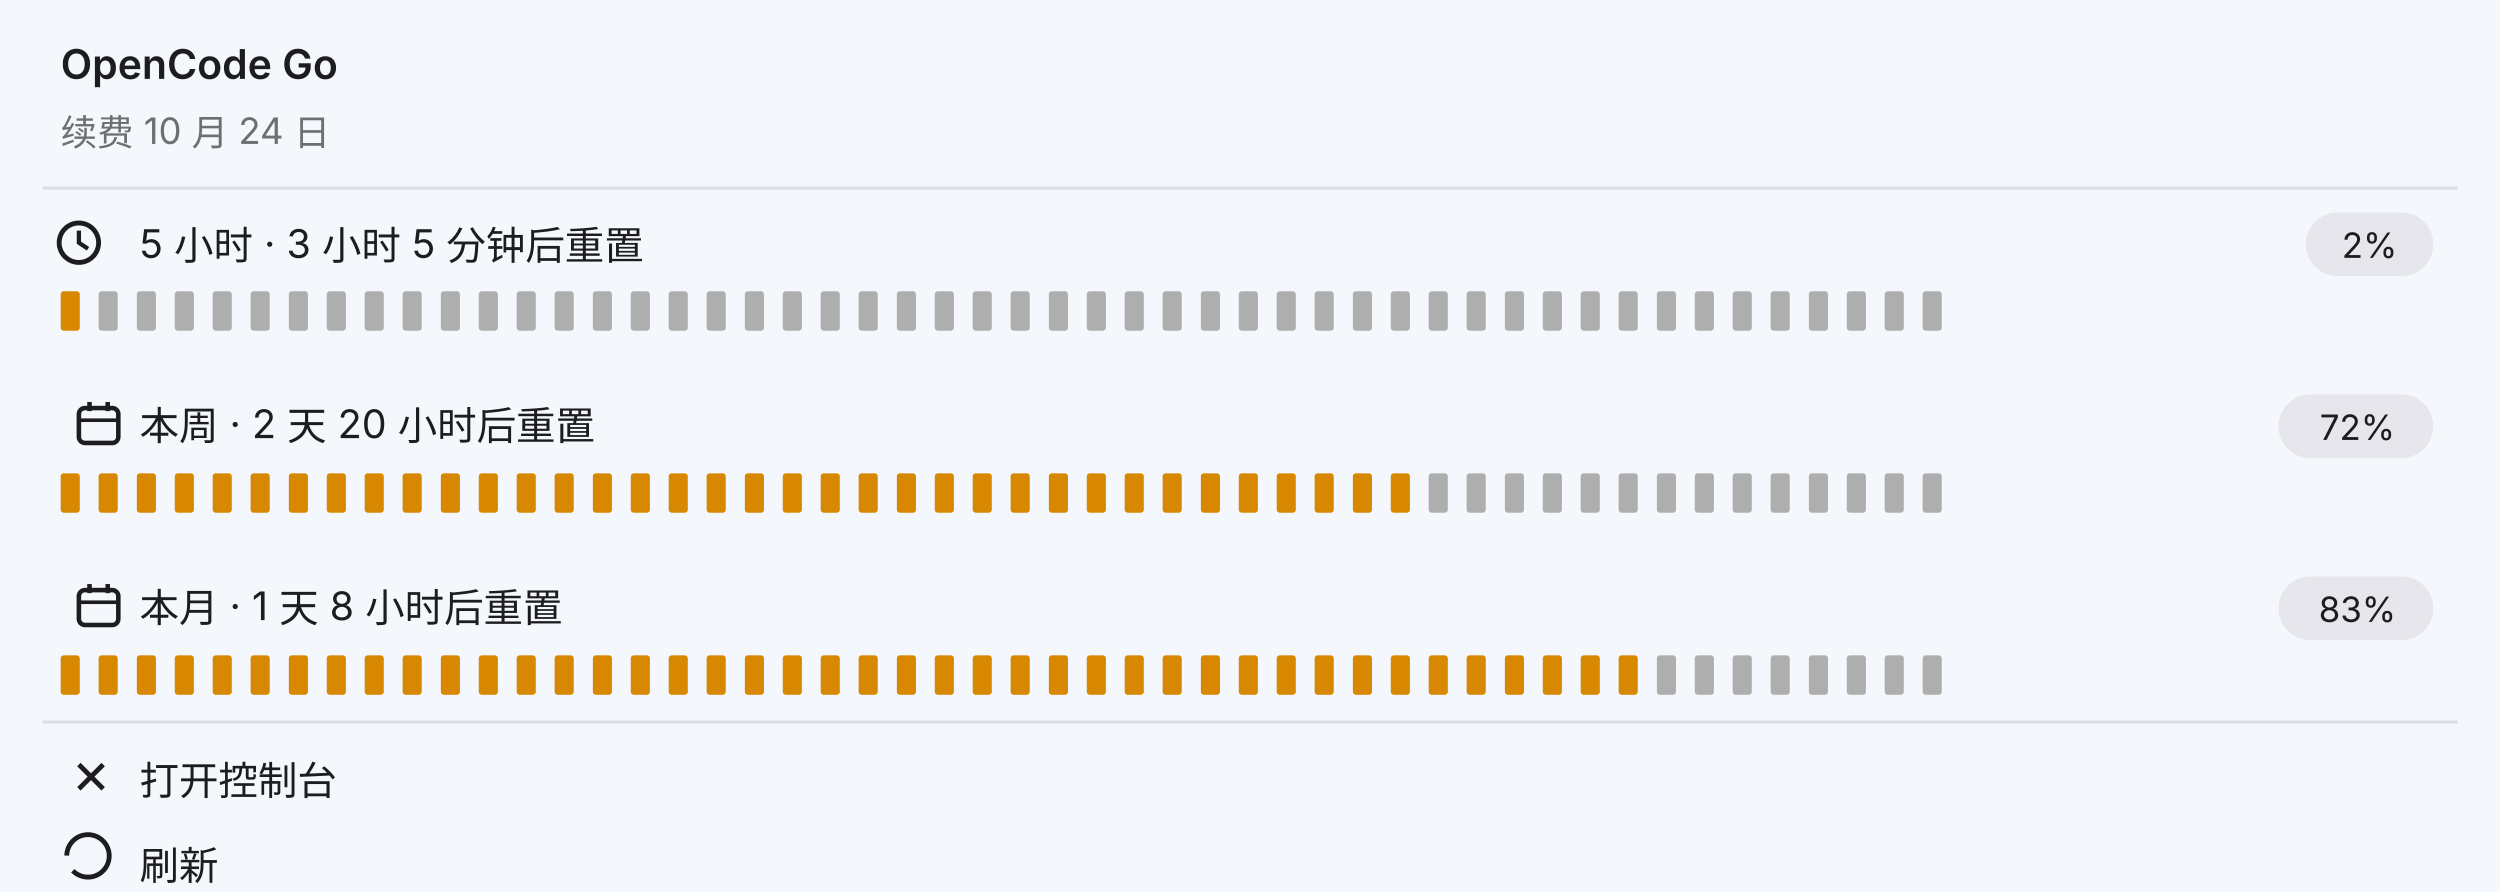
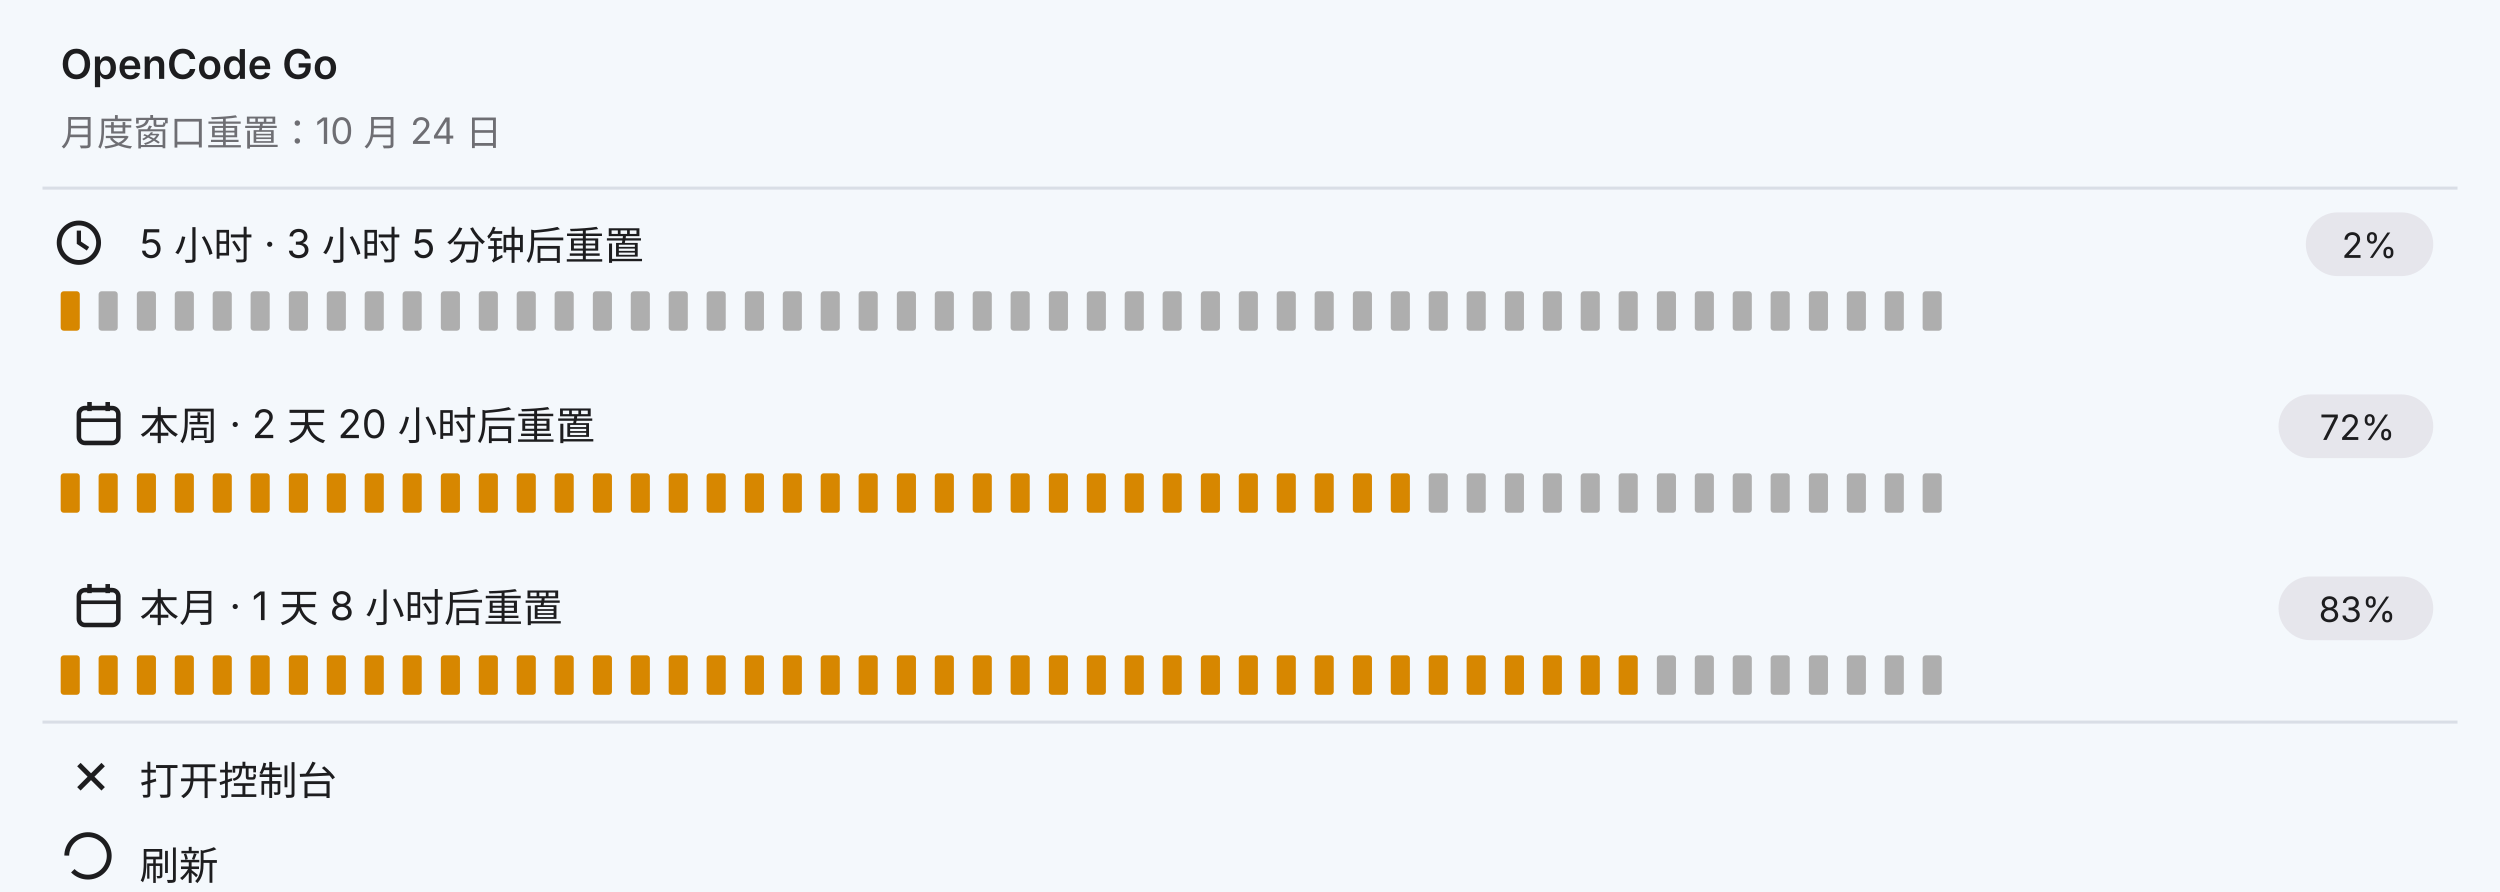
<svg xmlns="http://www.w3.org/2000/svg" viewBox="0 0 824 294">
  <rect width="824" height="294" fill="#f4f8fc" />
  <text x="20" y="26" font-size="13.5" font-weight="600" fill="#1d1d1f" font-family="-apple-system,'PingFang SC',sans-serif">OpenCode Go</text>
-   <text x="20" y="48" font-size="12" fill="#6e6e73" font-family="-apple-system,'PingFang SC',sans-serif">续费 10 月 24 日</text>
+   <text x="20" y="48" font-size="12" fill="#6e6e73" font-family="-apple-system,'PingFang SC',sans-serif">月度窗口重置：10 月 24 日</text>
  <line x1="14" y1="62" x2="810" y2="62" stroke="#d9dee6" />
  <circle cx="26" cy="80" r="6.5" fill="none" stroke="#1d1d1f" stroke-width="1.6" />
  <path d="M26 76 v4 l3 2" stroke="#1d1d1f" stroke-width="1.4" fill="none" />
  <text x="46" y="85" font-size="13" fill="#1d1d1f" font-family="-apple-system,'PingFang SC',sans-serif">5 小时 · 3 小时 5 分钟后重置</text>
  <rect x="760" y="70" width="42" height="21" rx="10.5" fill="#e6e6ec" />
  <text x="781" y="85" font-size="11.5" fill="#1d1d1f" text-anchor="middle" font-family="-apple-system,'PingFang SC',sans-serif">2%</text>
  <rect x="20.0" y="96" width="6.3" height="13" rx="1" fill="#d78700" />
  <rect x="32.5" y="96" width="6.3" height="13" rx="1" fill="#aeaeae" />
  <rect x="45.1" y="96" width="6.3" height="13" rx="1" fill="#aeaeae" />
  <rect x="57.6" y="96" width="6.3" height="13" rx="1" fill="#aeaeae" />
  <rect x="70.1" y="96" width="6.3" height="13" rx="1" fill="#aeaeae" />
  <rect x="82.6" y="96" width="6.3" height="13" rx="1" fill="#aeaeae" />
  <rect x="95.2" y="96" width="6.3" height="13" rx="1" fill="#aeaeae" />
  <rect x="107.7" y="96" width="6.3" height="13" rx="1" fill="#aeaeae" />
  <rect x="120.2" y="96" width="6.3" height="13" rx="1" fill="#aeaeae" />
  <rect x="132.7" y="96" width="6.3" height="13" rx="1" fill="#aeaeae" />
  <rect x="145.3" y="96" width="6.3" height="13" rx="1" fill="#aeaeae" />
  <rect x="157.8" y="96" width="6.3" height="13" rx="1" fill="#aeaeae" />
  <rect x="170.3" y="96" width="6.3" height="13" rx="1" fill="#aeaeae" />
  <rect x="182.8" y="96" width="6.3" height="13" rx="1" fill="#aeaeae" />
  <rect x="195.4" y="96" width="6.3" height="13" rx="1" fill="#aeaeae" />
  <rect x="207.9" y="96" width="6.3" height="13" rx="1" fill="#aeaeae" />
  <rect x="220.4" y="96" width="6.3" height="13" rx="1" fill="#aeaeae" />
  <rect x="232.9" y="96" width="6.3" height="13" rx="1" fill="#aeaeae" />
  <rect x="245.5" y="96" width="6.3" height="13" rx="1" fill="#aeaeae" />
  <rect x="258.0" y="96" width="6.3" height="13" rx="1" fill="#aeaeae" />
  <rect x="270.5" y="96" width="6.3" height="13" rx="1" fill="#aeaeae" />
  <rect x="283.0" y="96" width="6.3" height="13" rx="1" fill="#aeaeae" />
  <rect x="295.6" y="96" width="6.3" height="13" rx="1" fill="#aeaeae" />
  <rect x="308.1" y="96" width="6.3" height="13" rx="1" fill="#aeaeae" />
  <rect x="320.6" y="96" width="6.3" height="13" rx="1" fill="#aeaeae" />
  <rect x="333.1" y="96" width="6.3" height="13" rx="1" fill="#aeaeae" />
  <rect x="345.7" y="96" width="6.3" height="13" rx="1" fill="#aeaeae" />
  <rect x="358.2" y="96" width="6.3" height="13" rx="1" fill="#aeaeae" />
  <rect x="370.7" y="96" width="6.3" height="13" rx="1" fill="#aeaeae" />
  <rect x="383.2" y="96" width="6.3" height="13" rx="1" fill="#aeaeae" />
  <rect x="395.8" y="96" width="6.3" height="13" rx="1" fill="#aeaeae" />
  <rect x="408.3" y="96" width="6.3" height="13" rx="1" fill="#aeaeae" />
  <rect x="420.8" y="96" width="6.3" height="13" rx="1" fill="#aeaeae" />
  <rect x="433.3" y="96" width="6.3" height="13" rx="1" fill="#aeaeae" />
  <rect x="445.9" y="96" width="6.3" height="13" rx="1" fill="#aeaeae" />
  <rect x="458.4" y="96" width="6.3" height="13" rx="1" fill="#aeaeae" />
  <rect x="470.9" y="96" width="6.3" height="13" rx="1" fill="#aeaeae" />
  <rect x="483.4" y="96" width="6.3" height="13" rx="1" fill="#aeaeae" />
  <rect x="496.0" y="96" width="6.3" height="13" rx="1" fill="#aeaeae" />
  <rect x="508.5" y="96" width="6.3" height="13" rx="1" fill="#aeaeae" />
  <rect x="521.0" y="96" width="6.3" height="13" rx="1" fill="#aeaeae" />
  <rect x="533.5" y="96" width="6.3" height="13" rx="1" fill="#aeaeae" />
  <rect x="546.1" y="96" width="6.3" height="13" rx="1" fill="#aeaeae" />
  <rect x="558.6" y="96" width="6.3" height="13" rx="1" fill="#aeaeae" />
  <rect x="571.1" y="96" width="6.3" height="13" rx="1" fill="#aeaeae" />
  <rect x="583.6" y="96" width="6.3" height="13" rx="1" fill="#aeaeae" />
  <rect x="596.2" y="96" width="6.3" height="13" rx="1" fill="#aeaeae" />
  <rect x="608.7" y="96" width="6.3" height="13" rx="1" fill="#aeaeae" />
  <rect x="621.2" y="96" width="6.3" height="13" rx="1" fill="#aeaeae" />
  <rect x="633.7" y="96" width="6.3" height="13" rx="1" fill="#aeaeae" />
  <rect x="26" y="134.5" width="13" height="11.5" rx="2" fill="none" stroke="#1d1d1f" stroke-width="1.5" />
  <path d="M26 138.5 h13" stroke="#1d1d1f" stroke-width="1.2" />
  <path d="M29.5 132.5 v3 M35.5 132.5 v3" stroke="#1d1d1f" stroke-width="1.5" />
  <text x="46" y="145" font-size="13" fill="#1d1d1f" font-family="-apple-system,'PingFang SC',sans-serif">本周 · 2 天 20 小时后重置</text>
  <rect x="751" y="130" width="51" height="21" rx="10.5" fill="#e6e6ec" />
  <text x="777" y="145" font-size="11.5" fill="#1d1d1f" text-anchor="middle" font-family="-apple-system,'PingFang SC',sans-serif">72%</text>
  <rect x="20.0" y="156" width="6.3" height="13" rx="1" fill="#d78700" />
  <rect x="32.5" y="156" width="6.3" height="13" rx="1" fill="#d78700" />
  <rect x="45.1" y="156" width="6.3" height="13" rx="1" fill="#d78700" />
  <rect x="57.6" y="156" width="6.3" height="13" rx="1" fill="#d78700" />
  <rect x="70.1" y="156" width="6.3" height="13" rx="1" fill="#d78700" />
  <rect x="82.6" y="156" width="6.3" height="13" rx="1" fill="#d78700" />
  <rect x="95.2" y="156" width="6.3" height="13" rx="1" fill="#d78700" />
  <rect x="107.7" y="156" width="6.3" height="13" rx="1" fill="#d78700" />
  <rect x="120.2" y="156" width="6.3" height="13" rx="1" fill="#d78700" />
  <rect x="132.7" y="156" width="6.3" height="13" rx="1" fill="#d78700" />
  <rect x="145.3" y="156" width="6.3" height="13" rx="1" fill="#d78700" />
  <rect x="157.8" y="156" width="6.3" height="13" rx="1" fill="#d78700" />
  <rect x="170.3" y="156" width="6.3" height="13" rx="1" fill="#d78700" />
  <rect x="182.8" y="156" width="6.3" height="13" rx="1" fill="#d78700" />
  <rect x="195.4" y="156" width="6.3" height="13" rx="1" fill="#d78700" />
  <rect x="207.9" y="156" width="6.3" height="13" rx="1" fill="#d78700" />
  <rect x="220.4" y="156" width="6.3" height="13" rx="1" fill="#d78700" />
  <rect x="232.9" y="156" width="6.3" height="13" rx="1" fill="#d78700" />
  <rect x="245.5" y="156" width="6.3" height="13" rx="1" fill="#d78700" />
  <rect x="258.0" y="156" width="6.3" height="13" rx="1" fill="#d78700" />
  <rect x="270.5" y="156" width="6.3" height="13" rx="1" fill="#d78700" />
  <rect x="283.0" y="156" width="6.3" height="13" rx="1" fill="#d78700" />
  <rect x="295.6" y="156" width="6.3" height="13" rx="1" fill="#d78700" />
  <rect x="308.1" y="156" width="6.3" height="13" rx="1" fill="#d78700" />
  <rect x="320.6" y="156" width="6.3" height="13" rx="1" fill="#d78700" />
  <rect x="333.1" y="156" width="6.3" height="13" rx="1" fill="#d78700" />
  <rect x="345.7" y="156" width="6.3" height="13" rx="1" fill="#d78700" />
  <rect x="358.2" y="156" width="6.3" height="13" rx="1" fill="#d78700" />
  <rect x="370.7" y="156" width="6.3" height="13" rx="1" fill="#d78700" />
  <rect x="383.2" y="156" width="6.3" height="13" rx="1" fill="#d78700" />
  <rect x="395.8" y="156" width="6.3" height="13" rx="1" fill="#d78700" />
  <rect x="408.3" y="156" width="6.3" height="13" rx="1" fill="#d78700" />
  <rect x="420.8" y="156" width="6.3" height="13" rx="1" fill="#d78700" />
  <rect x="433.3" y="156" width="6.3" height="13" rx="1" fill="#d78700" />
  <rect x="445.9" y="156" width="6.3" height="13" rx="1" fill="#d78700" />
  <rect x="458.4" y="156" width="6.3" height="13" rx="1" fill="#d78700" />
  <rect x="470.9" y="156" width="6.3" height="13" rx="1" fill="#aeaeae" />
  <rect x="483.4" y="156" width="6.3" height="13" rx="1" fill="#aeaeae" />
  <rect x="496.0" y="156" width="6.3" height="13" rx="1" fill="#aeaeae" />
  <rect x="508.5" y="156" width="6.3" height="13" rx="1" fill="#aeaeae" />
  <rect x="521.0" y="156" width="6.3" height="13" rx="1" fill="#aeaeae" />
  <rect x="533.5" y="156" width="6.3" height="13" rx="1" fill="#aeaeae" />
  <rect x="546.1" y="156" width="6.3" height="13" rx="1" fill="#aeaeae" />
  <rect x="558.6" y="156" width="6.3" height="13" rx="1" fill="#aeaeae" />
  <rect x="571.1" y="156" width="6.3" height="13" rx="1" fill="#aeaeae" />
  <rect x="583.6" y="156" width="6.3" height="13" rx="1" fill="#aeaeae" />
  <rect x="596.2" y="156" width="6.3" height="13" rx="1" fill="#aeaeae" />
  <rect x="608.7" y="156" width="6.3" height="13" rx="1" fill="#aeaeae" />
  <rect x="621.2" y="156" width="6.3" height="13" rx="1" fill="#aeaeae" />
  <rect x="633.7" y="156" width="6.3" height="13" rx="1" fill="#aeaeae" />
  <rect x="26" y="194.5" width="13" height="11.5" rx="2" fill="none" stroke="#1d1d1f" stroke-width="1.5" />
  <path d="M26 198.5 h13" stroke="#1d1d1f" stroke-width="1.2" />
  <path d="M29.5 192.5 v3 M35.5 192.5 v3" stroke="#1d1d1f" stroke-width="1.5" />
  <text x="46" y="205" font-size="13" fill="#1d1d1f" font-family="-apple-system,'PingFang SC',sans-serif">本月 · 1 天 8 小时后重置</text>
  <rect x="751" y="190" width="51" height="21" rx="10.5" fill="#e6e6ec" />
  <text x="777" y="205" font-size="11.5" fill="#1d1d1f" text-anchor="middle" font-family="-apple-system,'PingFang SC',sans-serif">83%</text>
  <rect x="20.0" y="216" width="6.3" height="13" rx="1" fill="#d78700" />
  <rect x="32.5" y="216" width="6.3" height="13" rx="1" fill="#d78700" />
  <rect x="45.1" y="216" width="6.3" height="13" rx="1" fill="#d78700" />
  <rect x="57.6" y="216" width="6.3" height="13" rx="1" fill="#d78700" />
  <rect x="70.1" y="216" width="6.3" height="13" rx="1" fill="#d78700" />
  <rect x="82.6" y="216" width="6.3" height="13" rx="1" fill="#d78700" />
  <rect x="95.2" y="216" width="6.3" height="13" rx="1" fill="#d78700" />
  <rect x="107.7" y="216" width="6.3" height="13" rx="1" fill="#d78700" />
  <rect x="120.2" y="216" width="6.3" height="13" rx="1" fill="#d78700" />
  <rect x="132.7" y="216" width="6.3" height="13" rx="1" fill="#d78700" />
  <rect x="145.3" y="216" width="6.3" height="13" rx="1" fill="#d78700" />
  <rect x="157.8" y="216" width="6.3" height="13" rx="1" fill="#d78700" />
  <rect x="170.3" y="216" width="6.3" height="13" rx="1" fill="#d78700" />
  <rect x="182.8" y="216" width="6.3" height="13" rx="1" fill="#d78700" />
  <rect x="195.4" y="216" width="6.3" height="13" rx="1" fill="#d78700" />
  <rect x="207.9" y="216" width="6.3" height="13" rx="1" fill="#d78700" />
  <rect x="220.4" y="216" width="6.3" height="13" rx="1" fill="#d78700" />
  <rect x="232.9" y="216" width="6.3" height="13" rx="1" fill="#d78700" />
  <rect x="245.5" y="216" width="6.3" height="13" rx="1" fill="#d78700" />
  <rect x="258.0" y="216" width="6.3" height="13" rx="1" fill="#d78700" />
  <rect x="270.5" y="216" width="6.3" height="13" rx="1" fill="#d78700" />
  <rect x="283.0" y="216" width="6.3" height="13" rx="1" fill="#d78700" />
  <rect x="295.6" y="216" width="6.3" height="13" rx="1" fill="#d78700" />
  <rect x="308.1" y="216" width="6.3" height="13" rx="1" fill="#d78700" />
  <rect x="320.6" y="216" width="6.3" height="13" rx="1" fill="#d78700" />
  <rect x="333.1" y="216" width="6.3" height="13" rx="1" fill="#d78700" />
  <rect x="345.7" y="216" width="6.3" height="13" rx="1" fill="#d78700" />
  <rect x="358.2" y="216" width="6.3" height="13" rx="1" fill="#d78700" />
  <rect x="370.7" y="216" width="6.3" height="13" rx="1" fill="#d78700" />
  <rect x="383.2" y="216" width="6.3" height="13" rx="1" fill="#d78700" />
  <rect x="395.8" y="216" width="6.3" height="13" rx="1" fill="#d78700" />
  <rect x="408.3" y="216" width="6.3" height="13" rx="1" fill="#d78700" />
  <rect x="420.8" y="216" width="6.3" height="13" rx="1" fill="#d78700" />
  <rect x="433.3" y="216" width="6.3" height="13" rx="1" fill="#d78700" />
  <rect x="445.9" y="216" width="6.3" height="13" rx="1" fill="#d78700" />
  <rect x="458.4" y="216" width="6.3" height="13" rx="1" fill="#d78700" />
  <rect x="470.9" y="216" width="6.3" height="13" rx="1" fill="#d78700" />
  <rect x="483.4" y="216" width="6.3" height="13" rx="1" fill="#d78700" />
  <rect x="496.0" y="216" width="6.3" height="13" rx="1" fill="#d78700" />
  <rect x="508.5" y="216" width="6.3" height="13" rx="1" fill="#d78700" />
  <rect x="521.0" y="216" width="6.3" height="13" rx="1" fill="#d78700" />
  <rect x="533.5" y="216" width="6.3" height="13" rx="1" fill="#d78700" />
  <rect x="546.1" y="216" width="6.3" height="13" rx="1" fill="#aeaeae" />
  <rect x="558.6" y="216" width="6.3" height="13" rx="1" fill="#aeaeae" />
  <rect x="571.1" y="216" width="6.3" height="13" rx="1" fill="#aeaeae" />
  <rect x="583.6" y="216" width="6.3" height="13" rx="1" fill="#aeaeae" />
  <rect x="596.2" y="216" width="6.3" height="13" rx="1" fill="#aeaeae" />
  <rect x="608.7" y="216" width="6.3" height="13" rx="1" fill="#aeaeae" />
  <rect x="621.2" y="216" width="6.3" height="13" rx="1" fill="#aeaeae" />
  <rect x="633.7" y="216" width="6.3" height="13" rx="1" fill="#aeaeae" />
  <line x1="14" y1="238" x2="810" y2="238" stroke="#d9dee6" />
  <path d="M26 252 l8 8 M34 252 l-8 8" stroke="#1d1d1f" stroke-width="1.6" />
  <text x="46" y="262" font-size="13" fill="#1d1d1f" font-family="-apple-system,'PingFang SC',sans-serif">打开控制台</text>
  <path d="M22 282 a7 7 0 1 1 2 5" stroke="#1d1d1f" stroke-width="1.6" fill="none" />
  <text x="46" y="290" font-size="13" fill="#1d1d1f" font-family="-apple-system,'PingFang SC',sans-serif">刷新</text>
</svg>
